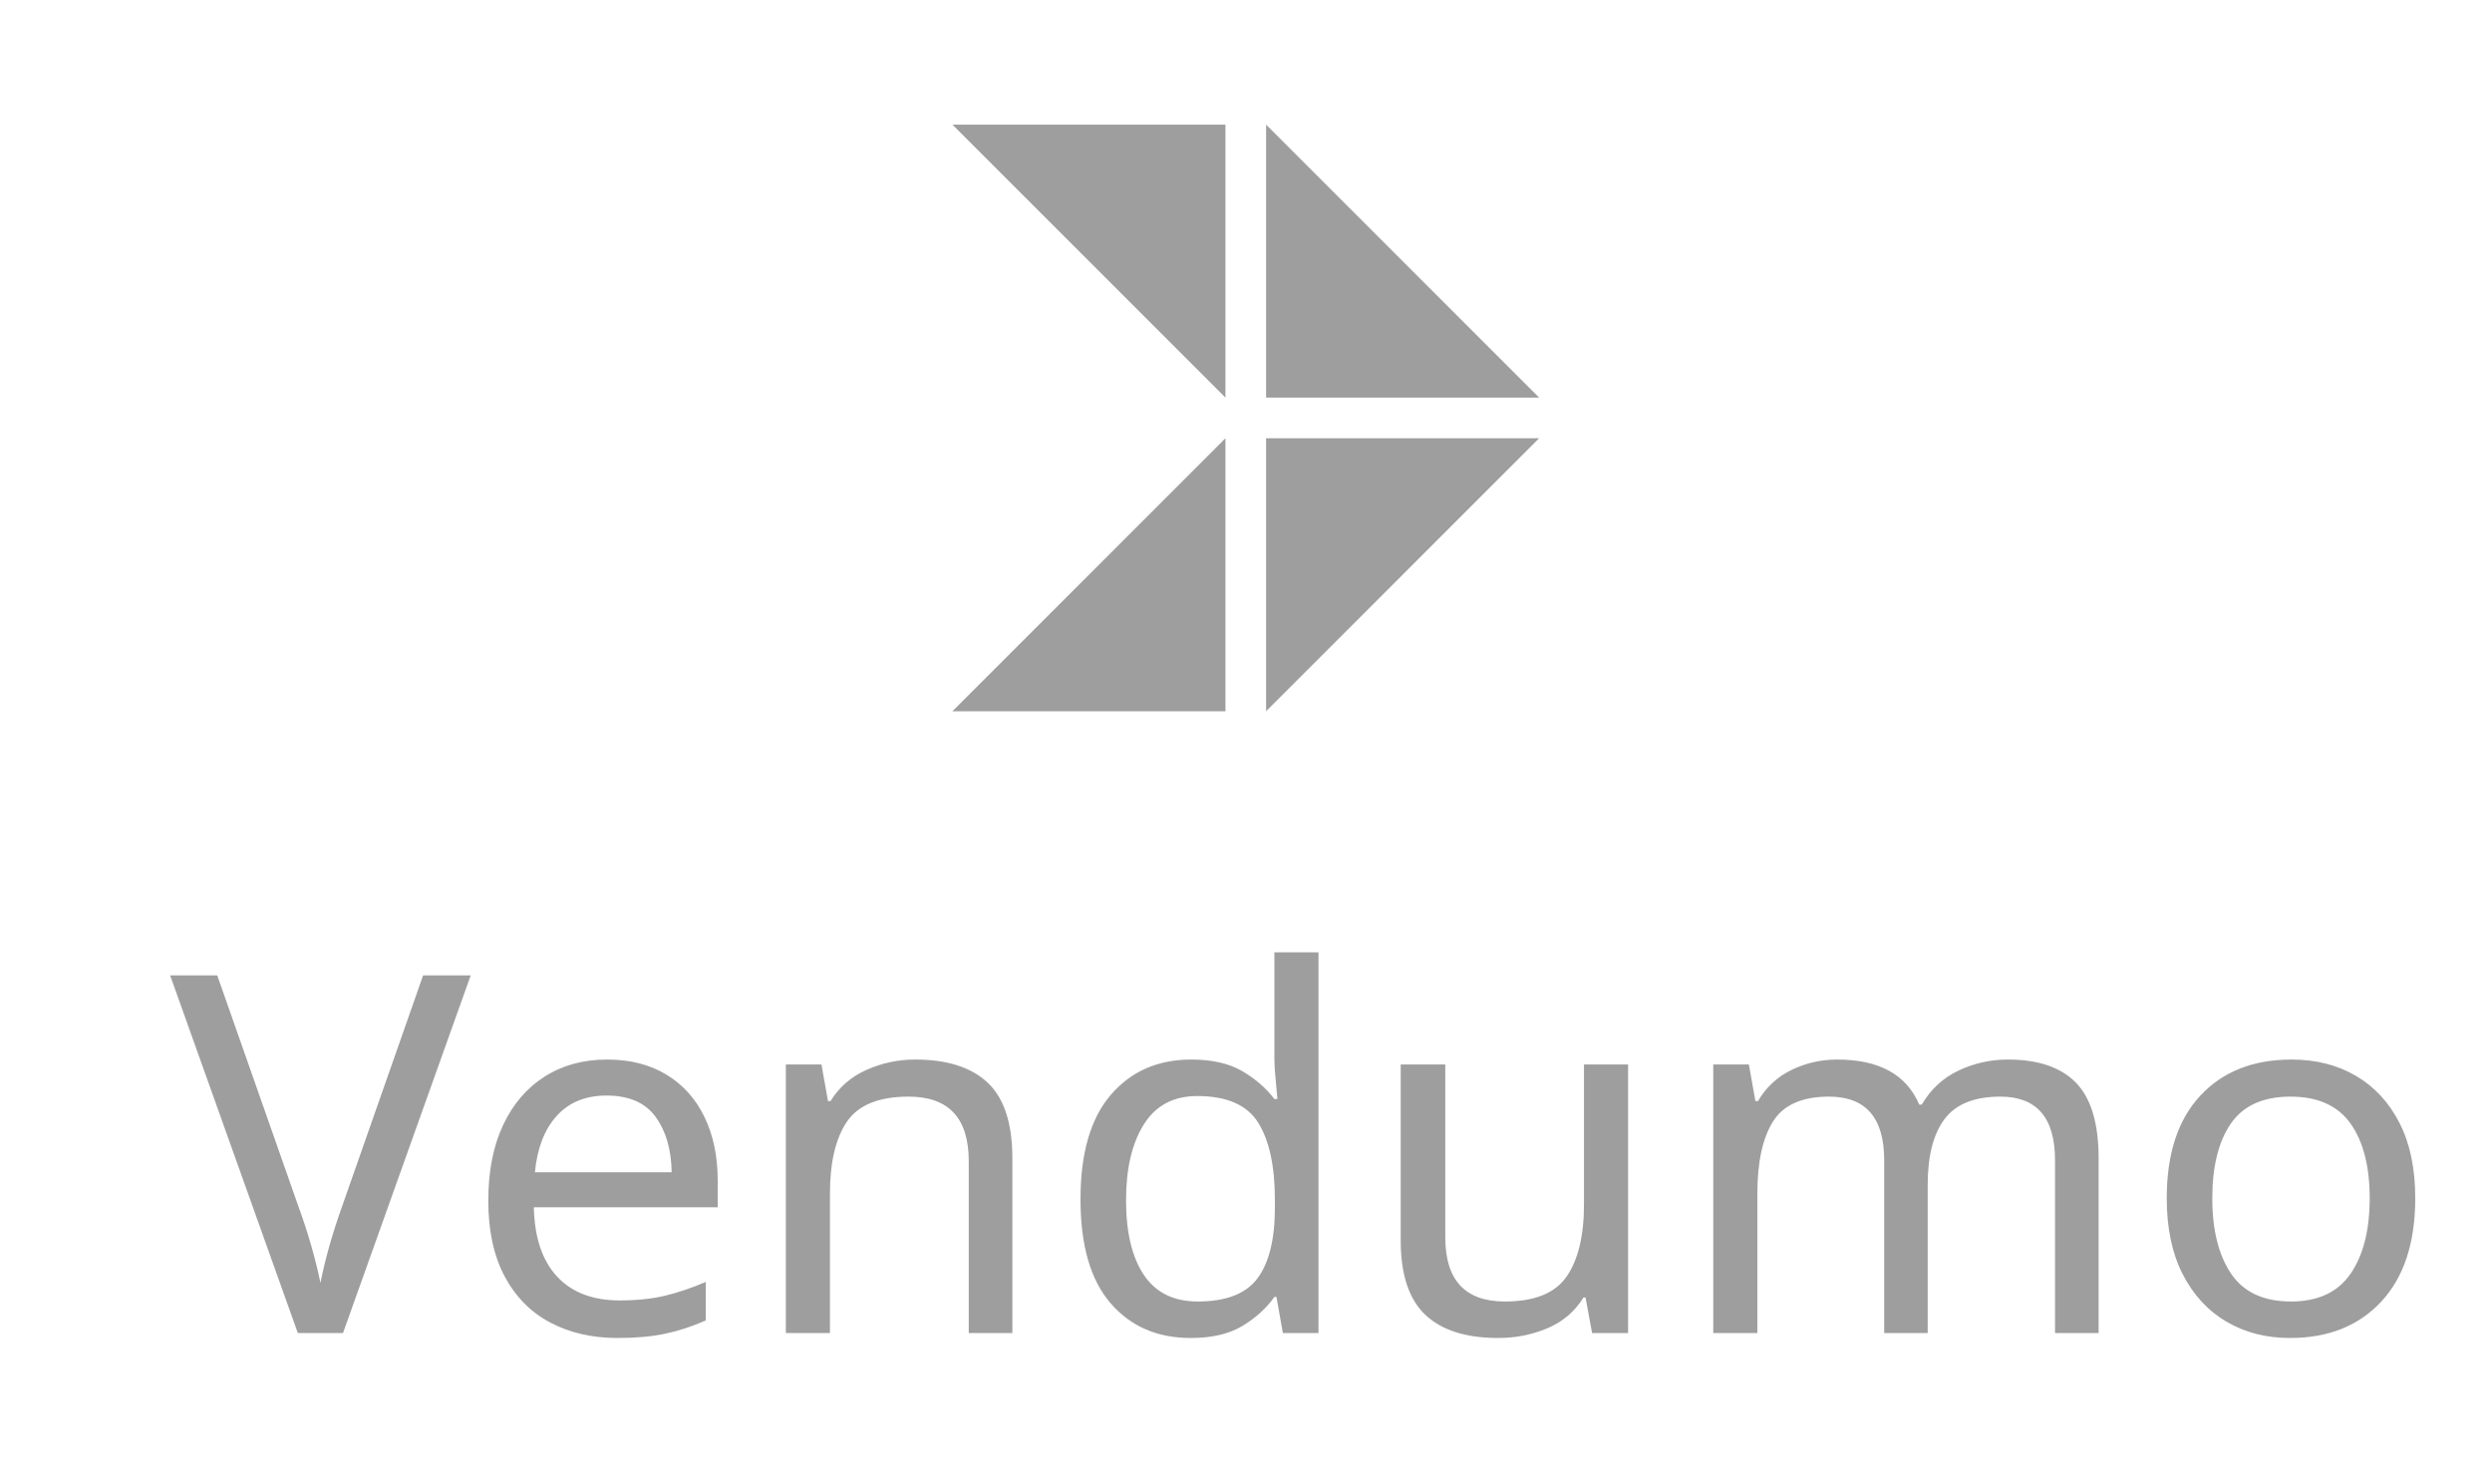
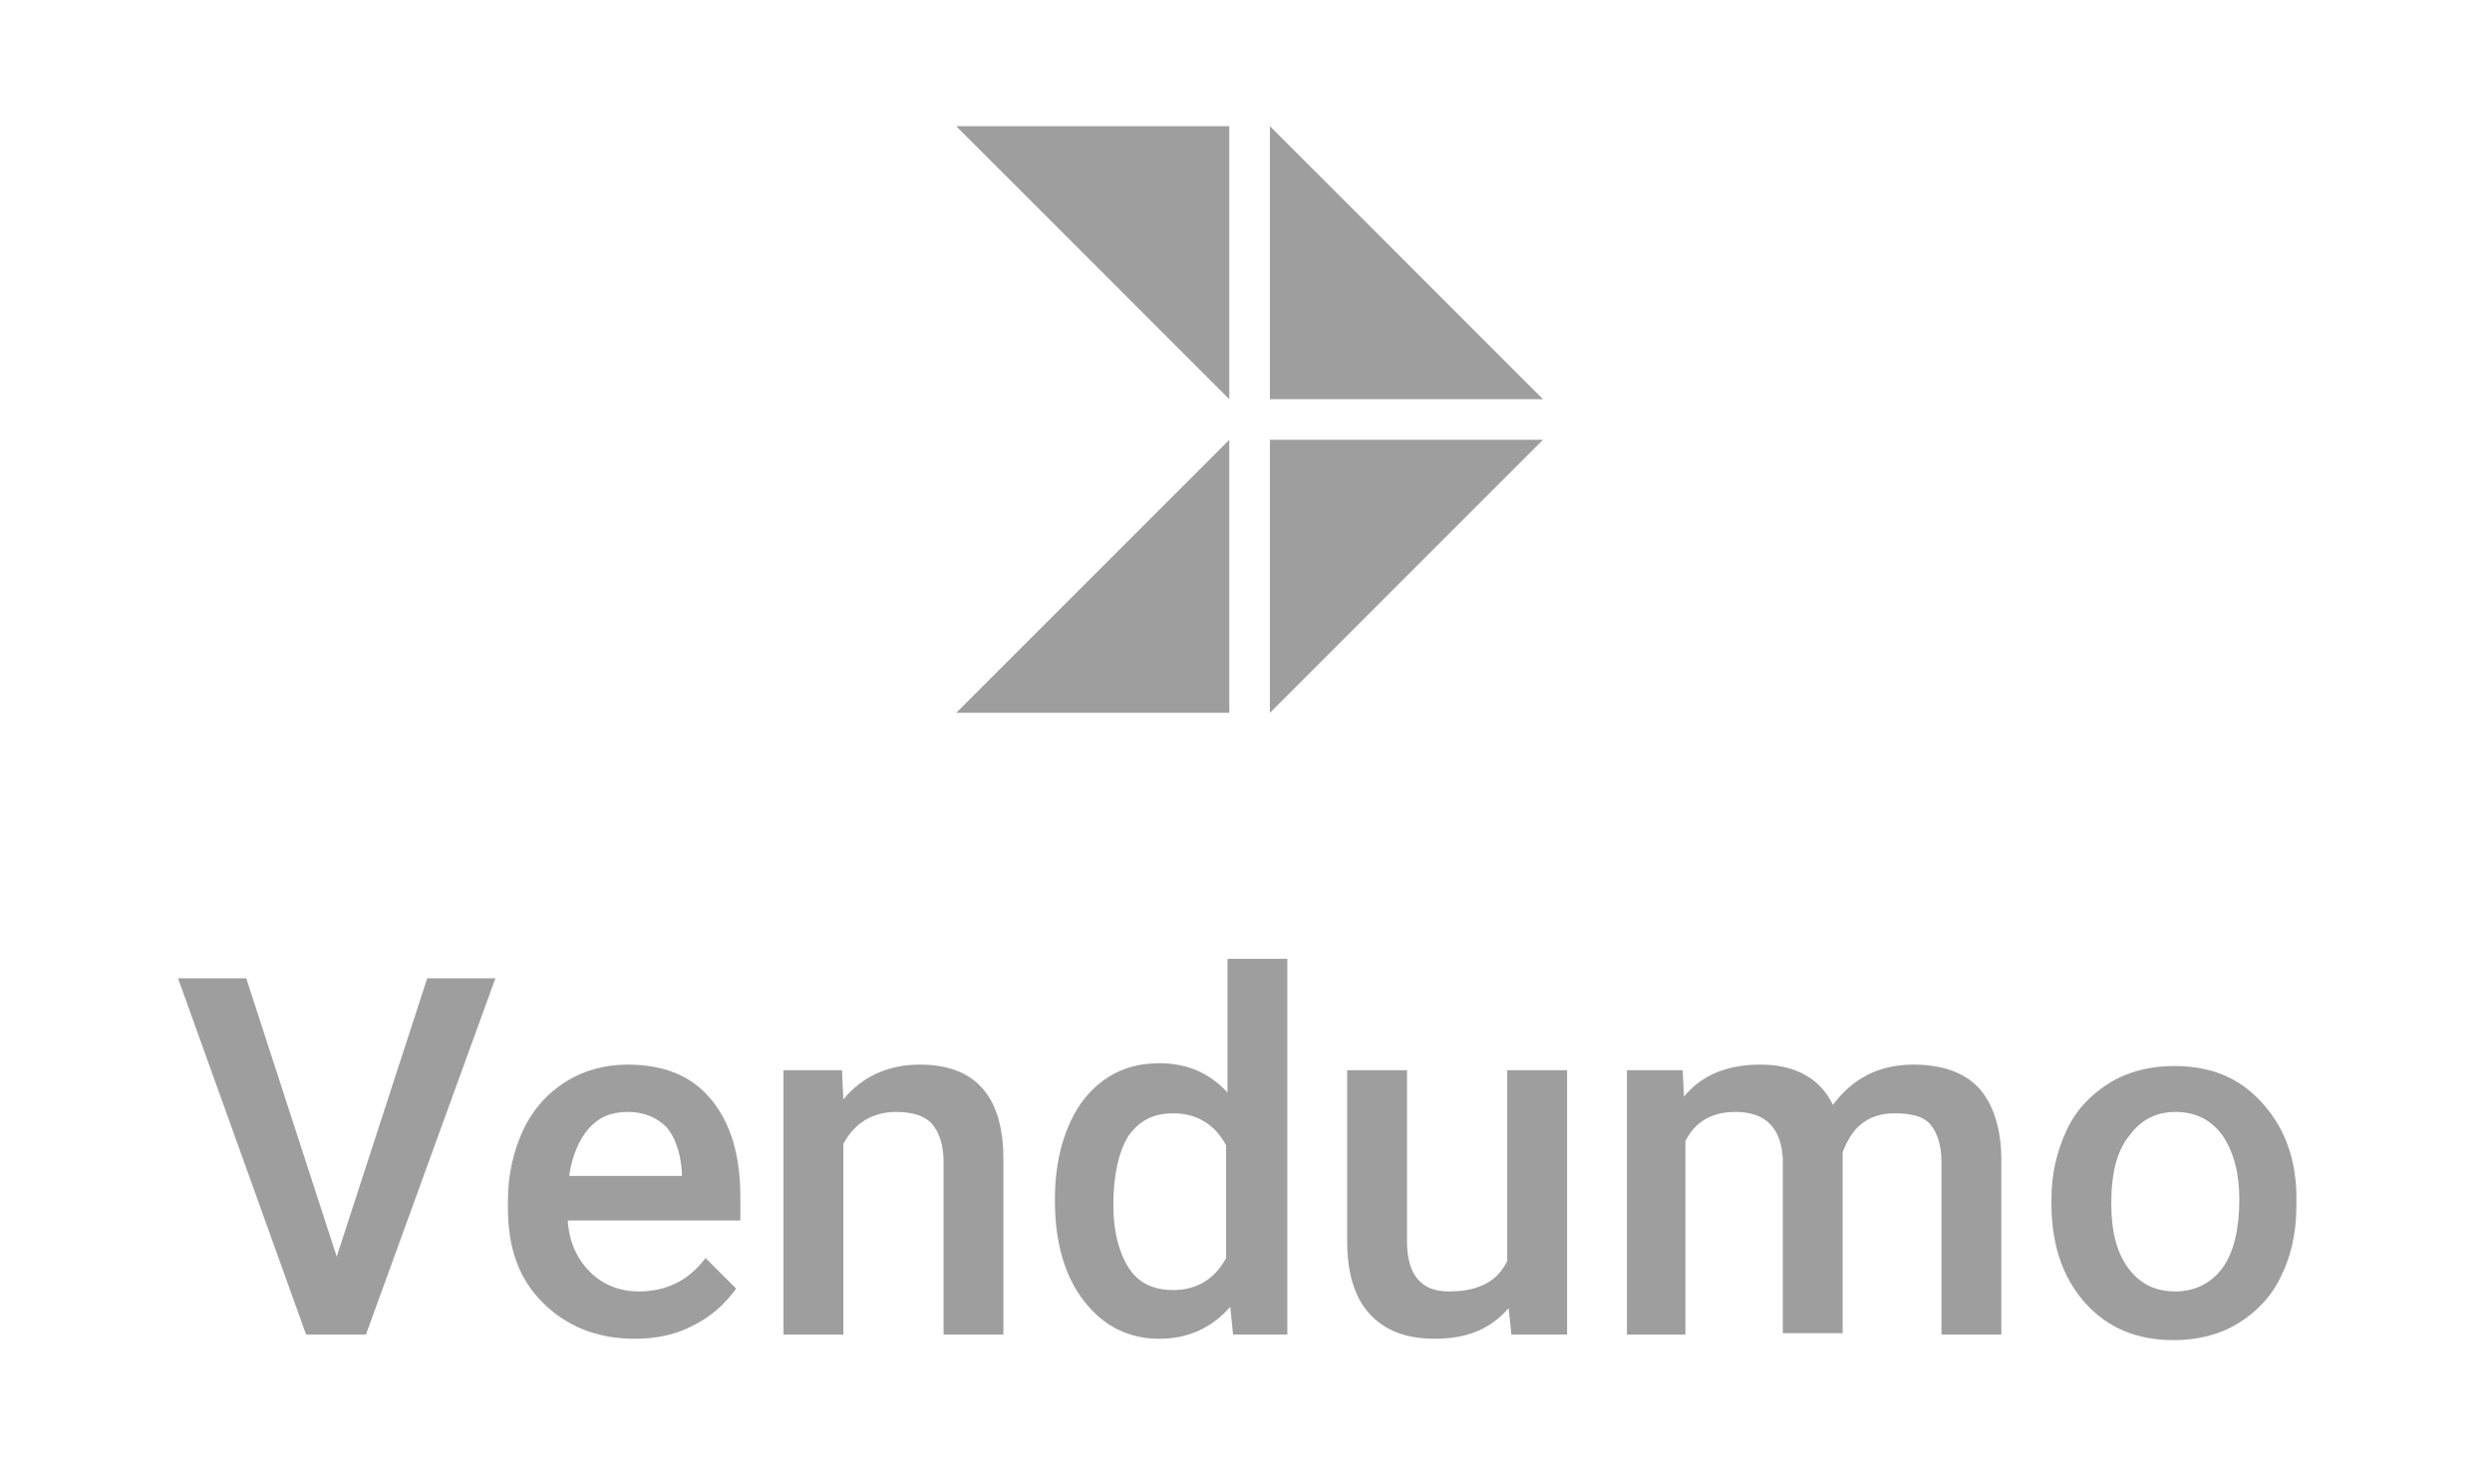
- <svg xmlns="http://www.w3.org/2000/svg" xmlns:xlink="http://www.w3.org/1999/xlink" version="1.1" id="Layer_1" x="0px" y="0px" viewBox="-99 -50 400 238.1" style="enable-background:new -99 -50 400 238.1;" xml:space="preserve">
+ <svg xmlns="http://www.w3.org/2000/svg" version="1.1" id="Layer_1" x="0px" y="0px" viewBox="-99 31.9 400 238.1" style="enable-background:new -99 31.9 400 238.1;" xml:space="preserve">
  <style type="text/css">
	.st0{opacity:0.38;}
- 	.st1{font-family:'Roboto-Medium';}
- 	.st2{font-size:80.426px;}
+ 	.st1{enable-background:new    ;}
</style>
-   <g transform="matrix( 2.234055, 0, 0, 2.234055, -27.75,239.45) " class="st0">
-     <g>
-       <defs>
-         <rect id="SVGID_1_" x="-119.8" y="-97.7" width="354.8" height="103.2" />
-       </defs>
-       <clipPath id="SVGID_2_">
-         <use xlink:href="#SVGID_1_" style="overflow:visible;" />
-       </clipPath>
-       <text transform="matrix(0.4476 0 0 0.4476 -19.6695 -33.7713)" class="st1 st2">Vendumo</text>
+   <g>
+     <g transform="matrix( 2.234055, 0, 0, 2.234055, -27.75,239.45) " class="st0">
+       <g>
+         <g class="st1">
+           <path d="M-7.7-2.6l6.5-20h4.9L-5.6,3h-4.3l-9.2-25.6h4.9L-7.7-2.6z" />
+           <path d="M13.7,3.3c-2.7,0-4.9-0.9-6.6-2.6C5.4-1,4.6-3.2,4.6-6.1v-0.5c0-1.9,0.4-3.6,1.1-5.1c0.7-1.5,1.8-2.7,3.1-3.5      c1.3-0.8,2.8-1.2,4.4-1.2c2.6,0,4.6,0.8,6,2.5c1.4,1.7,2.1,4,2.1,7v1.7H8.9C9-3.6,9.6-2.4,10.5-1.5c0.9,0.9,2.1,1.4,3.5,1.4      c2,0,3.6-0.8,4.8-2.4L21-0.3c-0.8,1.1-1.8,2-3,2.6C16.7,3,15.3,3.3,13.7,3.3z M13.2-13c-1.2,0-2.1,0.4-2.8,1.2      c-0.7,0.8-1.2,2-1.4,3.4h8.1v-0.3c-0.1-1.4-0.5-2.5-1.1-3.2C15.3-12.6,14.4-13,13.2-13z" />
+           <path d="M28.6-16.1l0.1,2.2c1.4-1.7,3.3-2.5,5.5-2.5c4,0,6,2.3,6,6.8V3h-4.3V-9.4c0-1.2-0.3-2.1-0.8-2.7      c-0.5-0.6-1.4-0.9-2.6-0.9c-1.7,0-3,0.8-3.8,2.3V3h-4.3v-19H28.6z" />
+           <path d="M43.9-6.7c0-2.9,0.7-5.3,2-7.1c1.4-1.8,3.2-2.7,5.5-2.7c2,0,3.6,0.7,4.9,2.1V-24h4.3V3h-3.9l-0.2-2      c-1.3,1.5-3,2.3-5.1,2.3c-2.2,0-4-0.9-5.4-2.7C44.6-1.2,43.9-3.6,43.9-6.7z M48.1-6.3c0,1.9,0.4,3.4,1.1,4.5      c0.7,1.1,1.8,1.6,3.2,1.6c1.7,0,3-0.8,3.8-2.3v-8.1c-0.8-1.5-2.1-2.3-3.8-2.3c-1.4,0-2.4,0.5-3.2,1.6      C48.5-10.2,48.1-8.5,48.1-6.3z" />
+           <path d="M76.5,1.1c-1.3,1.5-3,2.2-5.3,2.2c-2.1,0-3.6-0.6-4.7-1.8c-1.1-1.2-1.6-3-1.6-5.2v-12.3h4.3v12.3c0,2.4,1,3.6,3,3.6      c2.1,0,3.5-0.7,4.2-2.2v-13.7h4.3V3h-4L76.5,1.1z" />
+           <path d="M89-16.1l0.1,2c1.3-1.6,3.2-2.3,5.5-2.3c2.5,0,4.3,1,5.2,2.9c1.4-1.9,3.3-2.9,5.8-2.9c2.1,0,3.7,0.6,4.7,1.7      s1.6,2.9,1.6,5.1V3h-4.3V-9.4c0-1.2-0.3-2.1-0.8-2.7c-0.5-0.6-1.4-0.8-2.6-0.8c-1,0-1.8,0.3-2.4,0.8c-0.6,0.5-1,1.2-1.3,2l0,13      h-4.3V-9.6c-0.1-2.2-1.2-3.4-3.4-3.4c-1.7,0-2.9,0.7-3.6,2.1V3H85v-19H89z" />
+           <path d="M115.5-6.7c0-1.9,0.4-3.5,1.1-5s1.8-2.6,3.1-3.4c1.3-0.8,2.9-1.2,4.6-1.2c2.6,0,4.6,0.8,6.2,2.5      c1.6,1.7,2.5,3.8,2.6,6.6l0,1c0,1.9-0.4,3.6-1.1,5c-0.7,1.5-1.8,2.6-3.1,3.4c-1.3,0.8-2.9,1.2-4.6,1.2c-2.7,0-4.8-0.9-6.4-2.7      s-2.4-4.2-2.4-7.1V-6.7z M119.8-6.4c0,2,0.4,3.5,1.2,4.6c0.8,1.1,1.9,1.7,3.4,1.7c1.4,0,2.6-0.6,3.4-1.7      c0.8-1.1,1.2-2.8,1.2-4.9c0-1.9-0.4-3.4-1.2-4.6c-0.8-1.1-1.9-1.7-3.4-1.7c-1.4,0-2.5,0.6-3.3,1.7      C120.2-10.2,119.8-8.6,119.8-6.4z" />
+         </g>
+       </g>
    </g>
-   </g>
-   <g transform="matrix( 2.038422, 0, 0, 2.038422, -358.7,-83.4) " class="st0">
-     <g>
-       <g id="Layer0_1_FILL">
-         <path d="M223.9,26.2h-21.5l21.5,21.5V26.2 M227.1,26.2v21.5h21.5L227.1,26.2z" />
-         <path d="M202.4,72.4h21.5V50.9L202.4,72.4 M227.1,50.9v21.5l21.5-21.5H227.1z" />
+     <g transform="matrix( 2.038422, 0, 0, 2.038422, -358.7,-83.4) " class="st0">
+       <g>
+         <g id="Layer0_1_FILL">
+           <path d="M224.2,66.5h-21.5L224.2,88V66.5 M227.4,66.5V88h21.5L227.4,66.5z" />
+           <path d="M202.7,112.7h21.5V91.2L202.7,112.7 M227.4,91.2v21.5l21.5-21.5H227.4z" />
+         </g>
      </g>
    </g>
  </g>
</svg>
